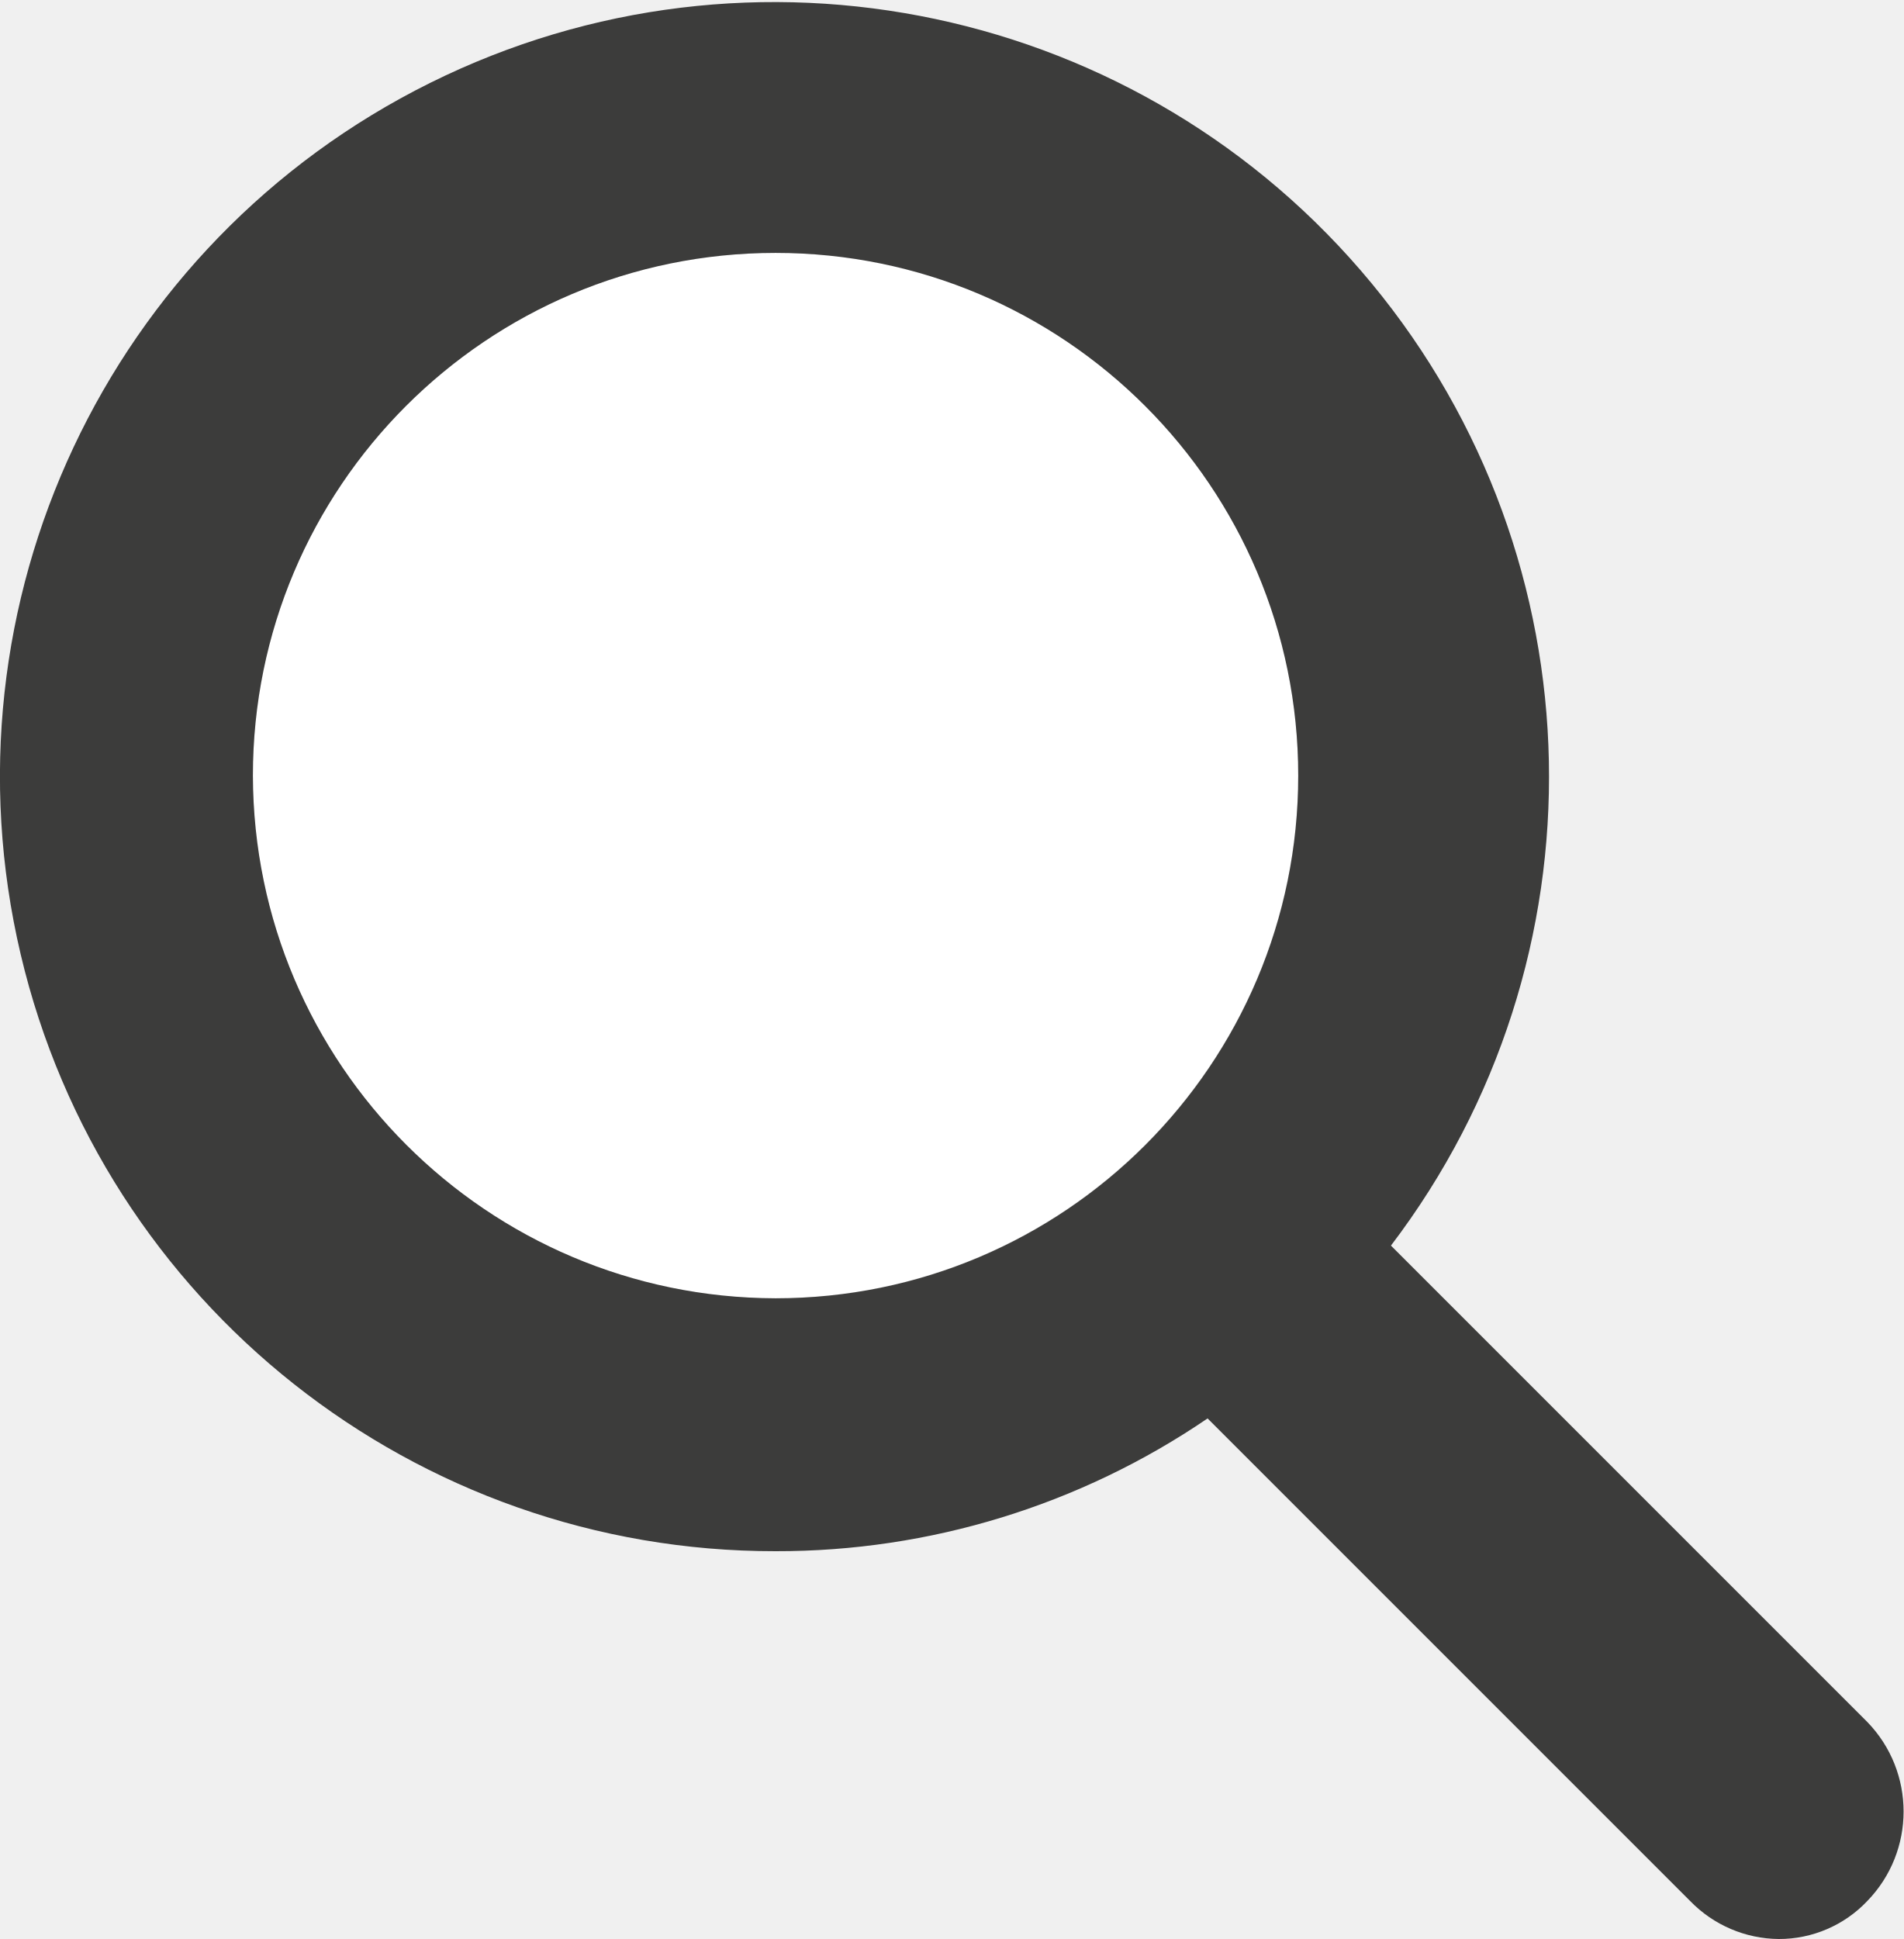
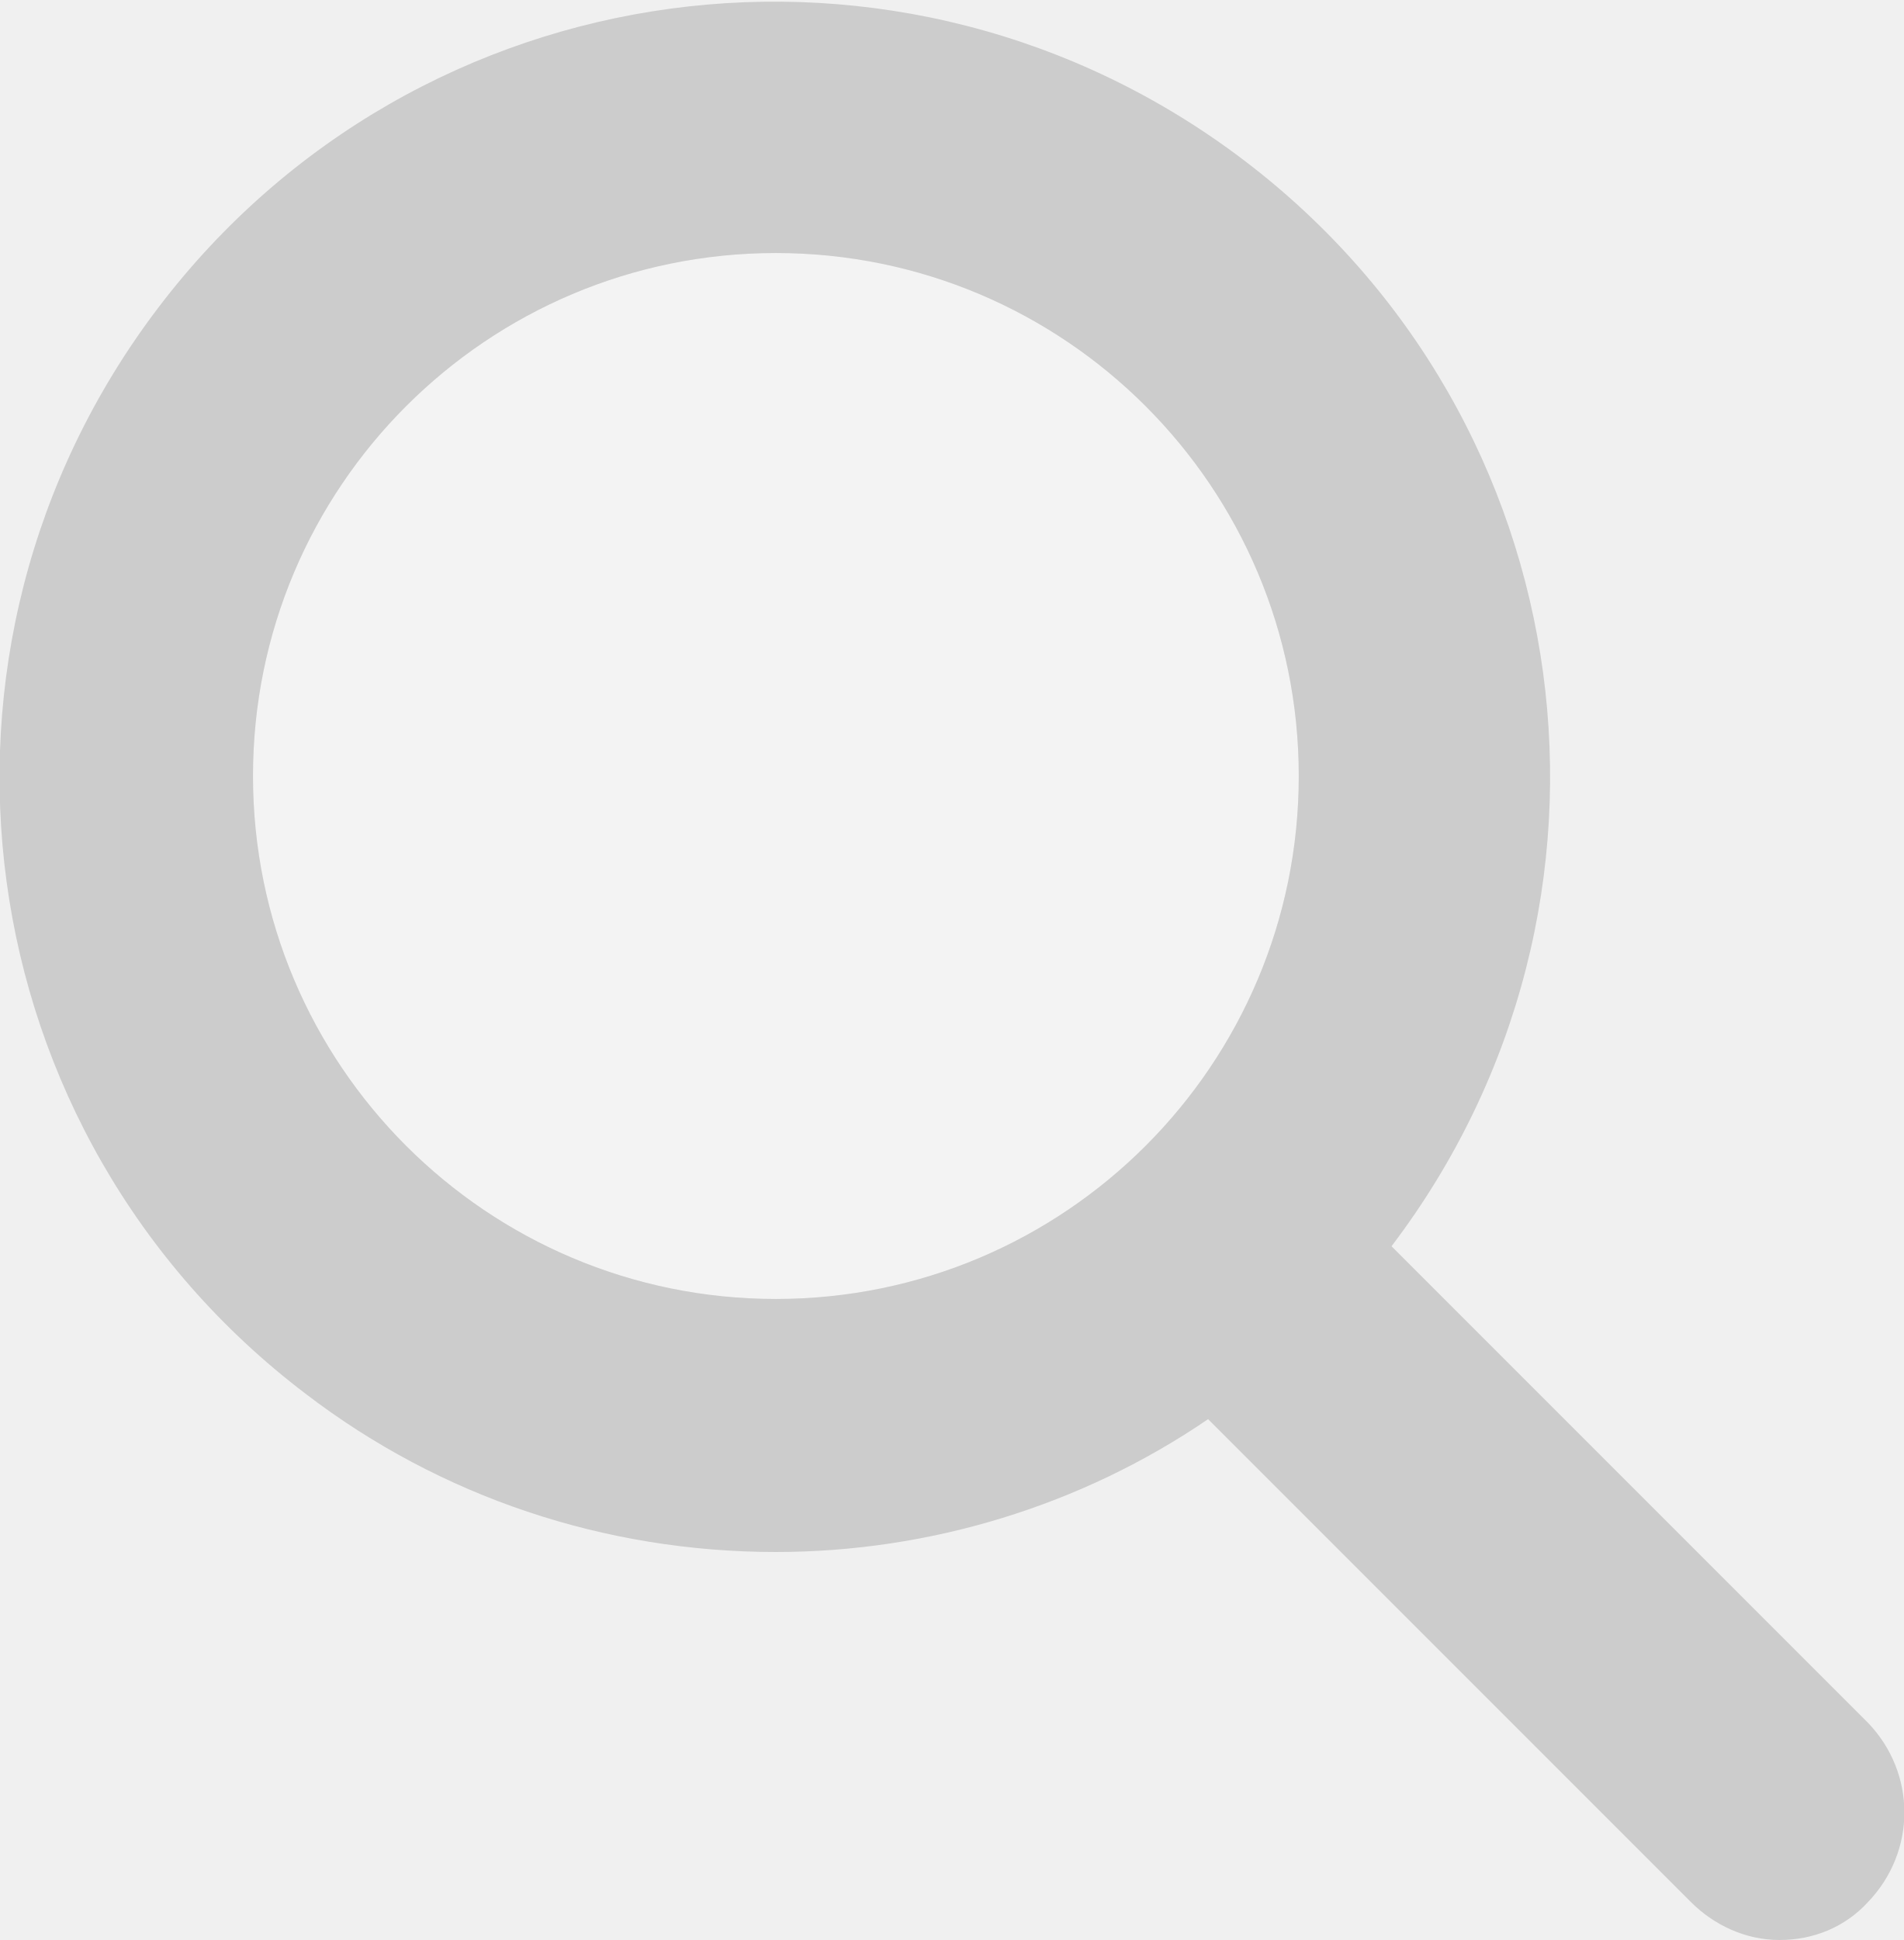
- <svg xmlns="http://www.w3.org/2000/svg" viewBox="0 0 90.32 92">
-   <defs>
-     <style>.cls-1{fill:#fff;}.cls-2{fill:#3c3c3b;}</style>
-   </defs>
-   <g id="Camada_2" data-name="Camada 2">
-     <g id="Camada_1-2" data-name="Camada 1">
-       <path class="cls-1" d="M61.6,36.8A24.8,24.8,0,1,0,36.8,61.6,24.86,24.86,0,0,0,61.6,36.8Z" />
-       <path class="cls-2" d="M66,59.1A36.75,36.75,0,1,0,36.8,73.6a36.27,36.27,0,0,0,20.5-6.3L80.2,90.2A5.92,5.92,0,0,0,84.4,92a5.76,5.76,0,0,0,4.2-1.8,6.1,6.1,0,0,0,0-8.5ZM12,36.8A24.8,24.8,0,1,1,36.8,61.6,24.86,24.86,0,0,1,12,36.8Z" />
+ <svg xmlns="http://www.w3.org/2000/svg" version="1.1" id="Camada_1" x="0px" y="0px" viewBox="0 0 90.3 92" style="enable-background:new 0 0 90.3 92;" xml:space="preserve">
+   <style type="text/css">
+ 	.st0{opacity:0.2;}
+ 	.st1{fill:#FFFFFF;}
+ 	.st2{fill:#3C3C3B;}
+ </style>
+   <g id="Camada_2_1_" class="st0">
+     <g id="Camada_1-2">
+       <path class="st1" d="M61.6,36.8C61.6,23.1,50.5,12,36.8,12C23.1,12,12,23.1,12,36.8c0,13.7,11.1,24.8,24.8,24.8l0,0    C50.5,61.6,61.6,50.5,61.6,36.8z" />
+       <path class="st2" d="M66,59.1c12.3-16.2,9.2-39.2-7-51.5s-39.2-9.2-51.5,7s-9.2,39.2,7,51.5c6.4,4.9,14.2,7.5,22.3,7.5    c7.3,0,14.5-2.2,20.5-6.3l22.9,22.9c1.1,1.1,2.6,1.8,4.2,1.8c1.6,0,3.1-0.6,4.2-1.8c2.3-2.4,2.3-6.1,0-8.5L66,59.1z M12,36.8    C12,23.1,23.1,12,36.8,12s24.8,11.1,24.8,24.8S50.5,61.6,36.8,61.6l0,0C23.1,61.6,12,50.5,12,36.8z" />
    </g>
  </g>
</svg>
